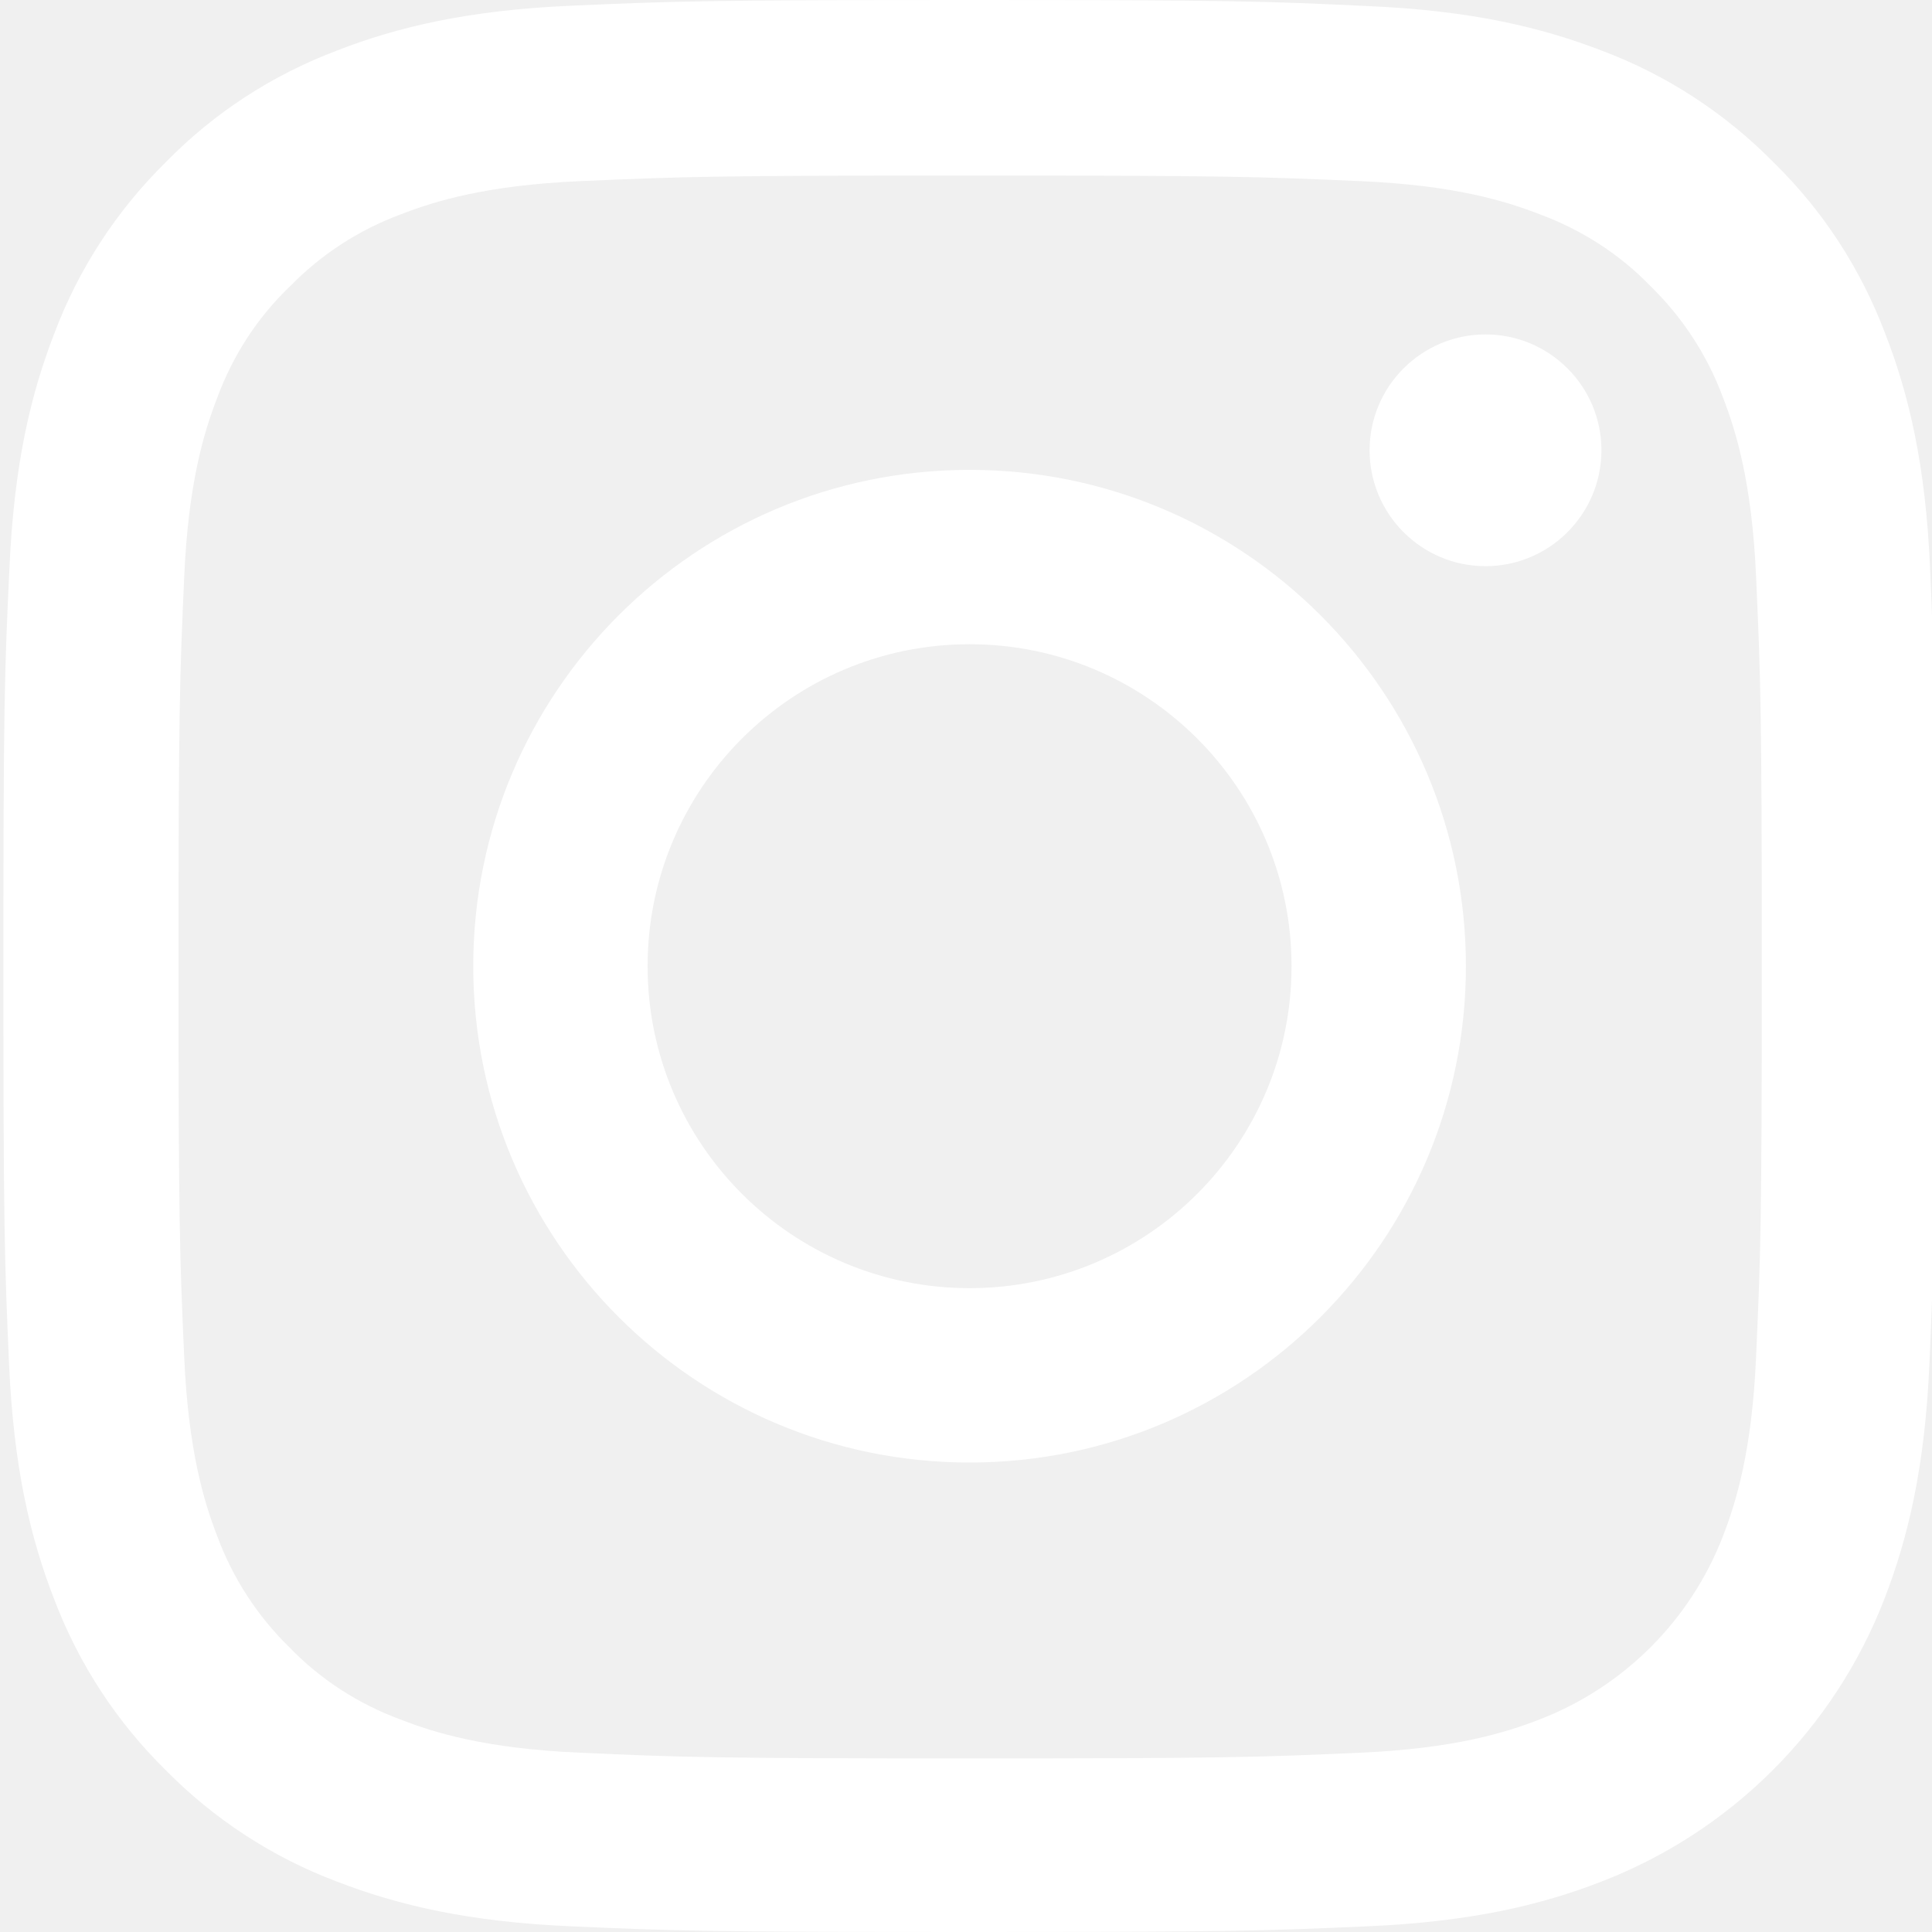
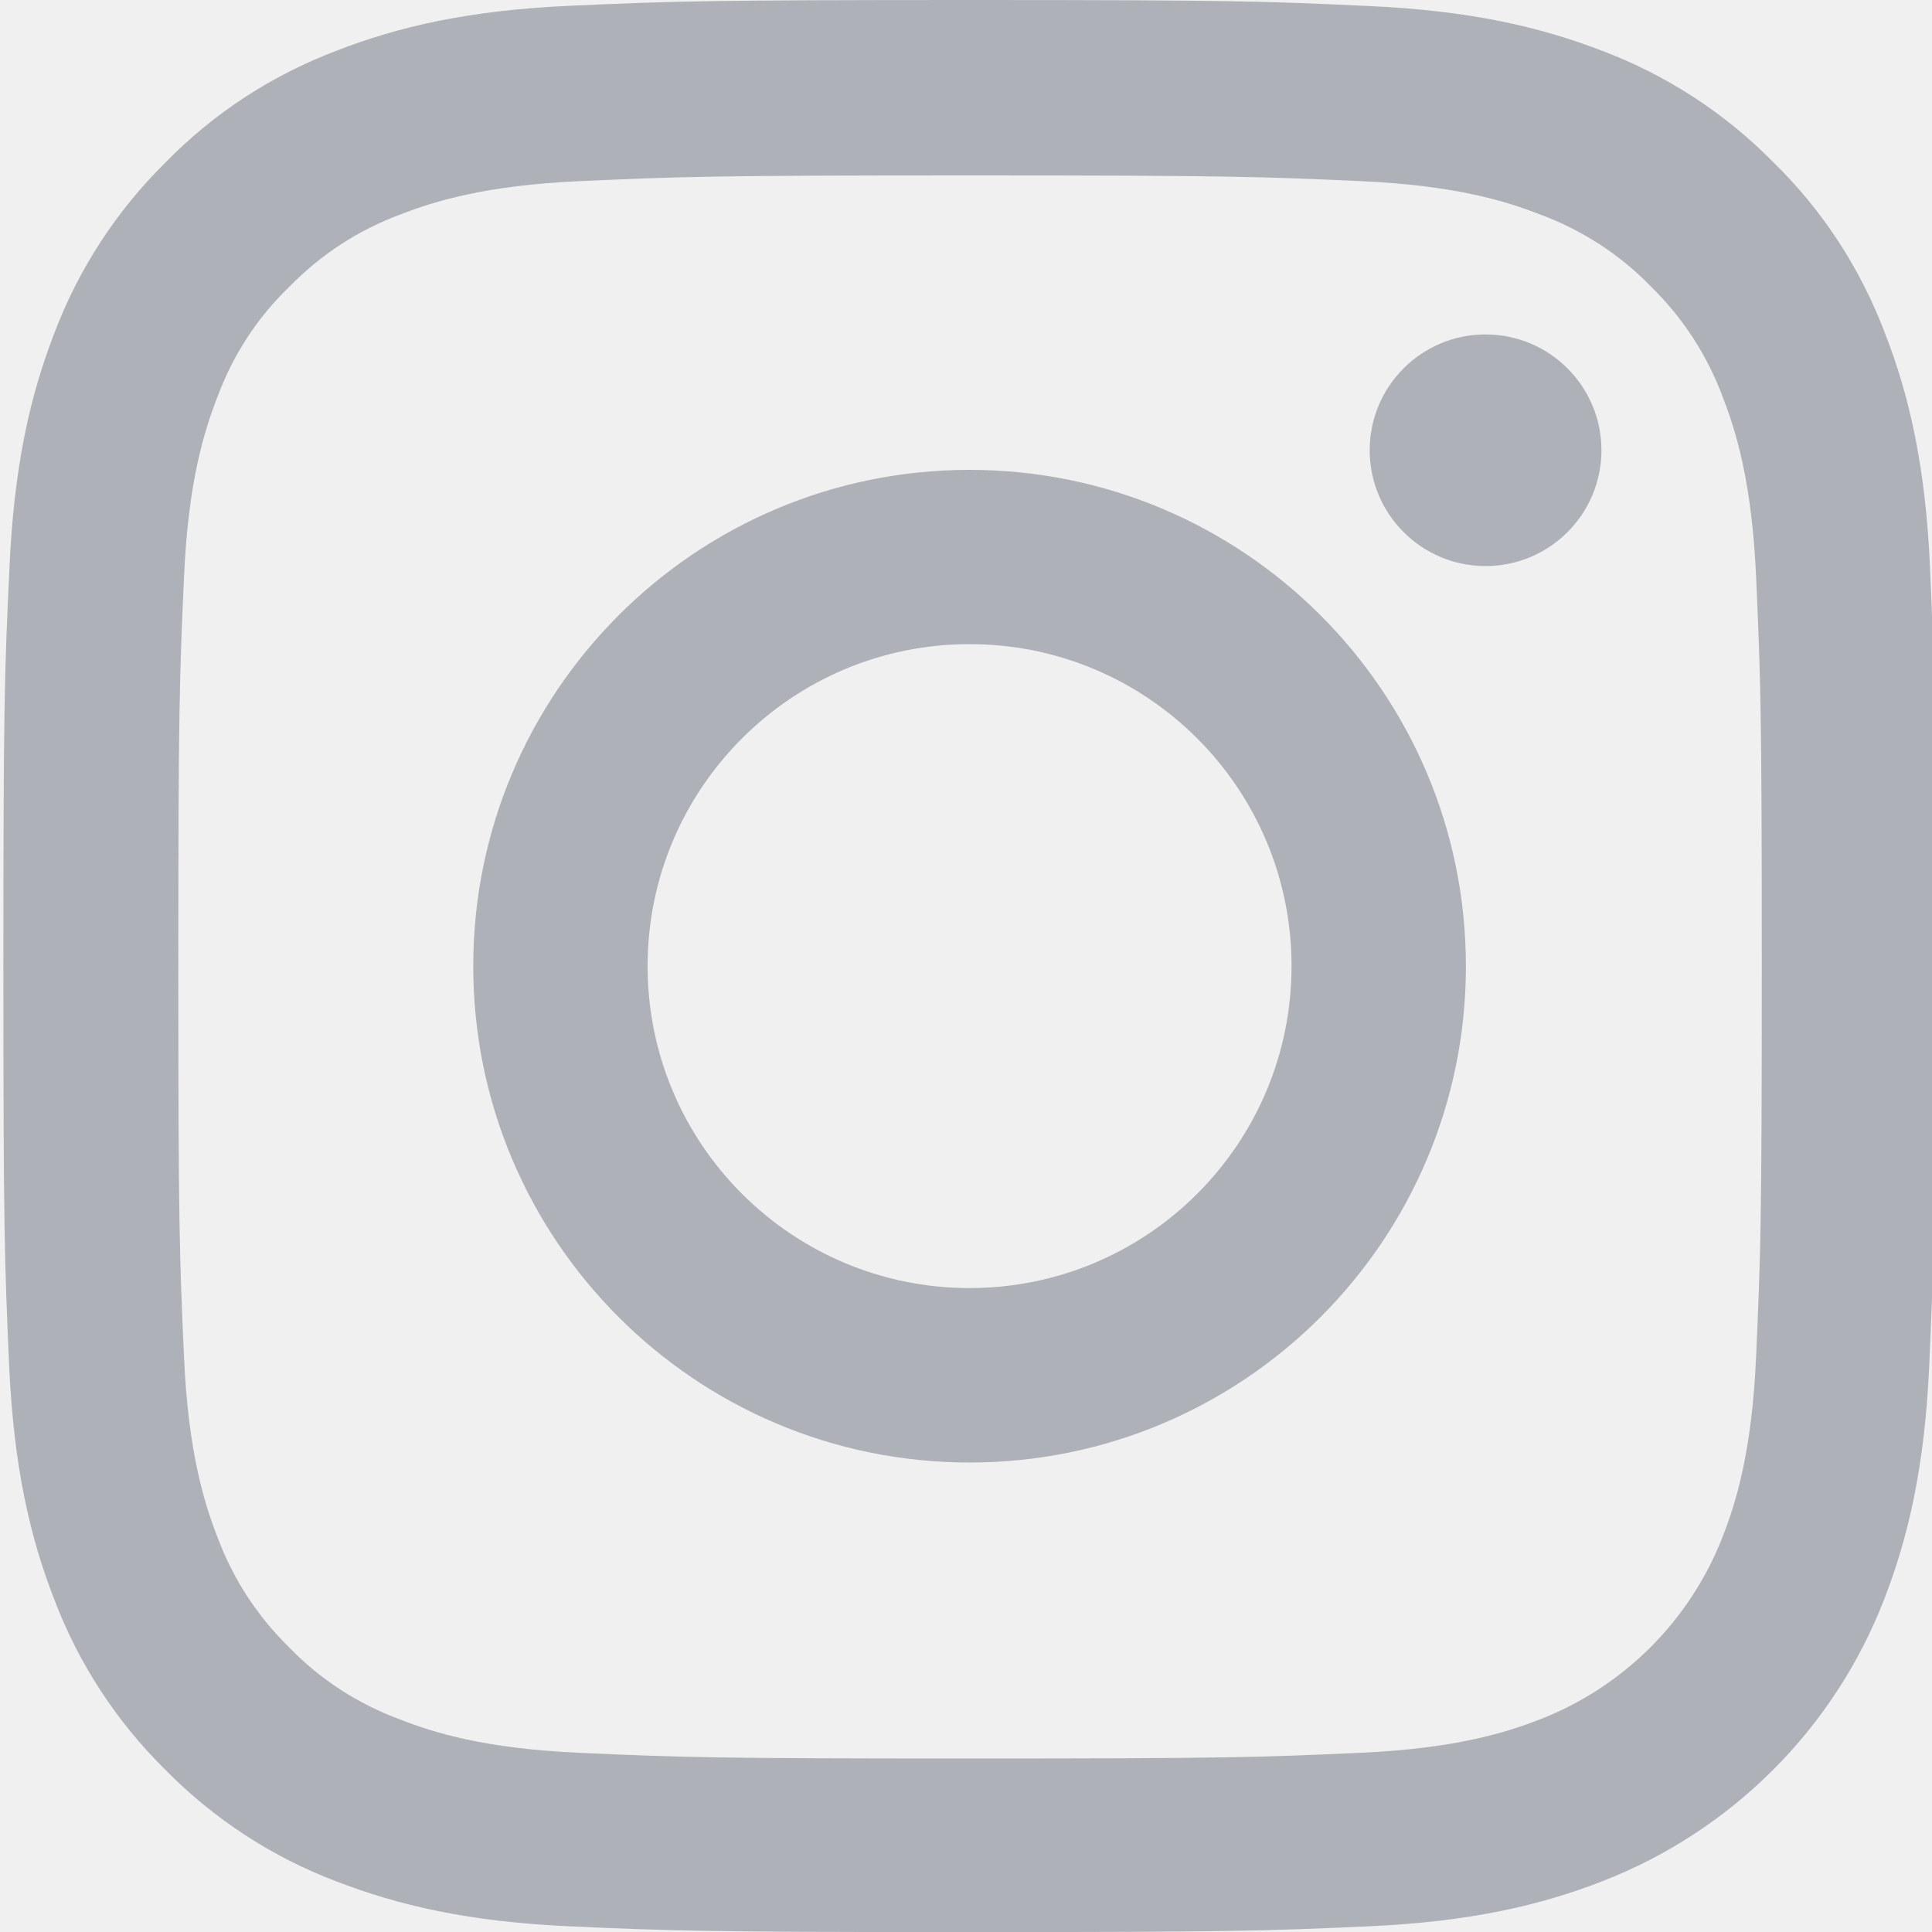
- <svg xmlns="http://www.w3.org/2000/svg" width="20" height="20" viewBox="0 0 20 20" fill="none">
-   <g clip-path="url(#clip0)">
-     <path d="M19.98 5.88C19.934 4.817 19.762 4.087 19.516 3.454C19.262 2.782 18.871 2.18 18.359 1.68C17.859 1.172 17.253 0.777 16.589 0.527C15.952 0.281 15.226 0.109 14.163 0.063C13.092 0.012 12.752 0 10.037 0C7.322 0 6.982 0.012 5.915 0.059C4.853 0.105 4.122 0.277 3.489 0.523C2.817 0.777 2.215 1.168 1.715 1.68C1.207 2.18 0.813 2.786 0.563 3.45C0.316 4.087 0.145 4.813 0.098 5.876C0.047 6.947 0.035 7.287 0.035 10.002C0.035 12.717 0.047 13.057 0.094 14.124C0.141 15.187 0.313 15.917 0.559 16.55C0.813 17.222 1.207 17.824 1.715 18.324C2.215 18.832 2.821 19.227 3.485 19.477C4.122 19.723 4.849 19.895 5.911 19.941C6.978 19.988 7.318 20 10.033 20C12.749 20 13.088 19.988 14.155 19.941C15.218 19.895 15.948 19.723 16.581 19.477C17.925 18.957 18.988 17.894 19.508 16.55C19.754 15.913 19.926 15.187 19.973 14.124C20.02 13.057 20.031 12.717 20.031 10.002C20.031 7.287 20.027 6.947 19.98 5.88ZM18.179 14.046C18.136 15.023 17.972 15.55 17.836 15.902C17.5 16.773 16.808 17.464 15.937 17.8C15.585 17.937 15.054 18.101 14.081 18.144C13.026 18.191 12.71 18.203 10.041 18.203C7.373 18.203 7.052 18.191 6.001 18.144C5.024 18.101 4.497 17.937 4.145 17.8C3.712 17.64 3.317 17.386 2.997 17.054C2.665 16.73 2.411 16.339 2.25 15.905C2.114 15.554 1.95 15.023 1.907 14.05C1.86 12.995 1.848 12.678 1.848 10.01C1.848 7.341 1.86 7.021 1.907 5.97C1.95 4.993 2.114 4.466 2.25 4.114C2.411 3.68 2.665 3.286 3.001 2.965C3.325 2.633 3.716 2.379 4.149 2.219C4.501 2.082 5.032 1.918 6.005 1.875C7.06 1.829 7.377 1.817 10.045 1.817C12.717 1.817 13.034 1.829 14.085 1.875C15.062 1.918 15.589 2.082 15.941 2.219C16.374 2.379 16.769 2.633 17.089 2.965C17.421 3.29 17.675 3.68 17.836 4.114C17.972 4.466 18.136 4.997 18.179 5.97C18.226 7.025 18.238 7.341 18.238 10.01C18.238 12.678 18.226 12.991 18.179 14.046Z" fill="white" />
-     <path d="M10.037 4.864C7.201 4.864 4.899 7.165 4.899 10.002C4.899 12.838 7.201 15.14 10.037 15.14C12.874 15.14 15.175 12.838 15.175 10.002C15.175 7.165 12.874 4.864 10.037 4.864ZM10.037 13.335C8.197 13.335 6.704 11.842 6.704 10.002C6.704 8.162 8.197 6.669 10.037 6.669C11.877 6.669 13.37 8.162 13.37 10.002C13.37 11.842 11.877 13.335 10.037 13.335Z" fill="white" />
-     <path d="M16.578 4.661C16.578 5.323 16.04 5.861 15.378 5.861C14.716 5.861 14.178 5.323 14.178 4.661C14.178 3.999 14.716 3.462 15.378 3.462C16.04 3.462 16.578 3.999 16.578 4.661Z" fill="white" />
+ <svg xmlns="http://www.w3.org/2000/svg" width="20" height="20" fill="none">
+   <g clip-path="url(#clip0)" fill="#AFB1B8">
+     <path d="M19.98 5.88c-.047-1.063-.219-1.793-.465-2.426-.254-.672-.645-1.274-1.157-1.774-.5-.508-1.106-.903-1.77-1.153-.637-.246-1.363-.418-2.426-.465C13.092.012 12.752 0 10.037 0 7.322 0 6.982.012 5.915.059 4.853.105 4.122.277 3.489.523c-.672.254-1.274.645-1.774 1.157-.508.5-.902 1.106-1.153 1.77C.316 4.087.145 4.813.098 5.876.047 6.947.035 7.287.035 10.002c0 2.715.012 3.055.059 4.122.047 1.063.219 1.793.465 2.426.254.672.648 1.274 1.156 1.774.5.508 1.106.903 1.77 1.153.637.246 1.363.418 2.426.465 1.066.047 1.407.059 4.122.059 2.715 0 3.055-.012 4.122-.059 1.063-.047 1.793-.219 2.426-.465 1.344-.52 2.407-1.582 2.926-2.926.246-.637.418-1.364.465-2.426.047-1.067.059-1.407.059-4.122 0-2.715-.004-3.055-.051-4.122zm-1.801 8.166c-.043.977-.207 1.504-.344 1.856-.336.871-1.028 1.563-1.899 1.899-.352.137-.883.301-1.856.344-1.055.047-1.371.059-4.04.059-2.669 0-2.989-.012-4.04-.059-.977-.043-1.504-.207-1.856-.344-.434-.16-.828-.414-1.149-.746-.332-.324-.586-.715-.746-1.149-.137-.352-.301-.883-.344-1.856-.047-1.055-.059-1.371-.059-4.04 0-2.668.012-2.989.059-4.04.043-.977.207-1.504.344-1.856.16-.434.414-.828.75-1.149.324-.332.715-.586 1.149-.746.352-.137.883-.301 1.856-.344 1.055-.047 1.371-.059 4.04-.059 2.672 0 2.989.012 4.04.059.977.043 1.504.207 1.856.344.433.16.828.414 1.149.746.332.324.586.715.746 1.149.137.352.301.883.344 1.856.047 1.055.059 1.371.059 4.04 0 2.669-.012 2.981-.059 4.036z" />
+     <path d="M10.037 4.864c-2.836 0-5.138 2.301-5.138 5.138 0 2.837 2.301 5.138 5.138 5.138 2.837 0 5.138-2.301 5.138-5.138 0-2.837-2.301-5.138-5.138-5.138zm0 8.47c-1.84 0-3.333-1.492-3.333-3.333 0-1.84 1.493-3.333 3.333-3.333 1.84 0 3.333 1.492 3.333 3.333 0 1.84-1.492 3.333-3.333 3.333zM16.578 4.661c0 .662-.537 1.199-1.2 1.199-.662 0-1.199-.537-1.199-1.199 0-.663.537-1.199 1.199-1.199.662 0 1.2.537 1.2 1.199z" />
  </g>
  <defs>
    <clipPath id="clip0">
-       <rect width="20" height="20" fill="white" />
+       <path fill="#fff" d="M0 0h20v20H0z" />
    </clipPath>
  </defs>
</svg>
